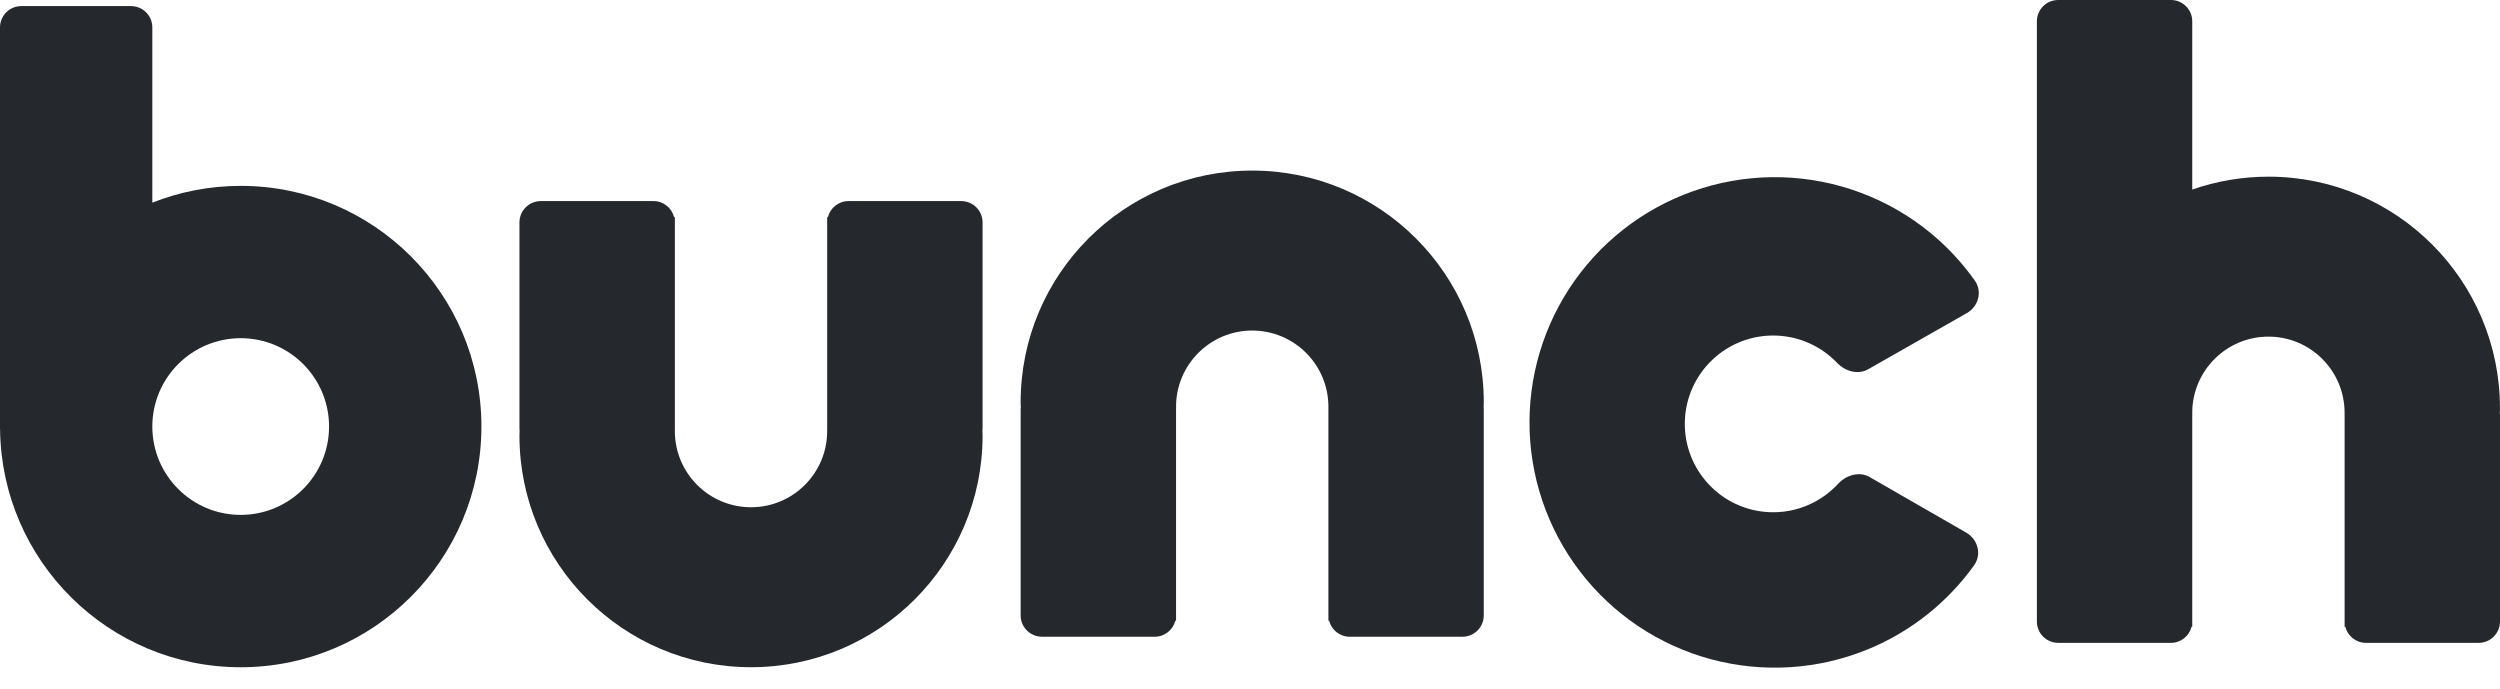
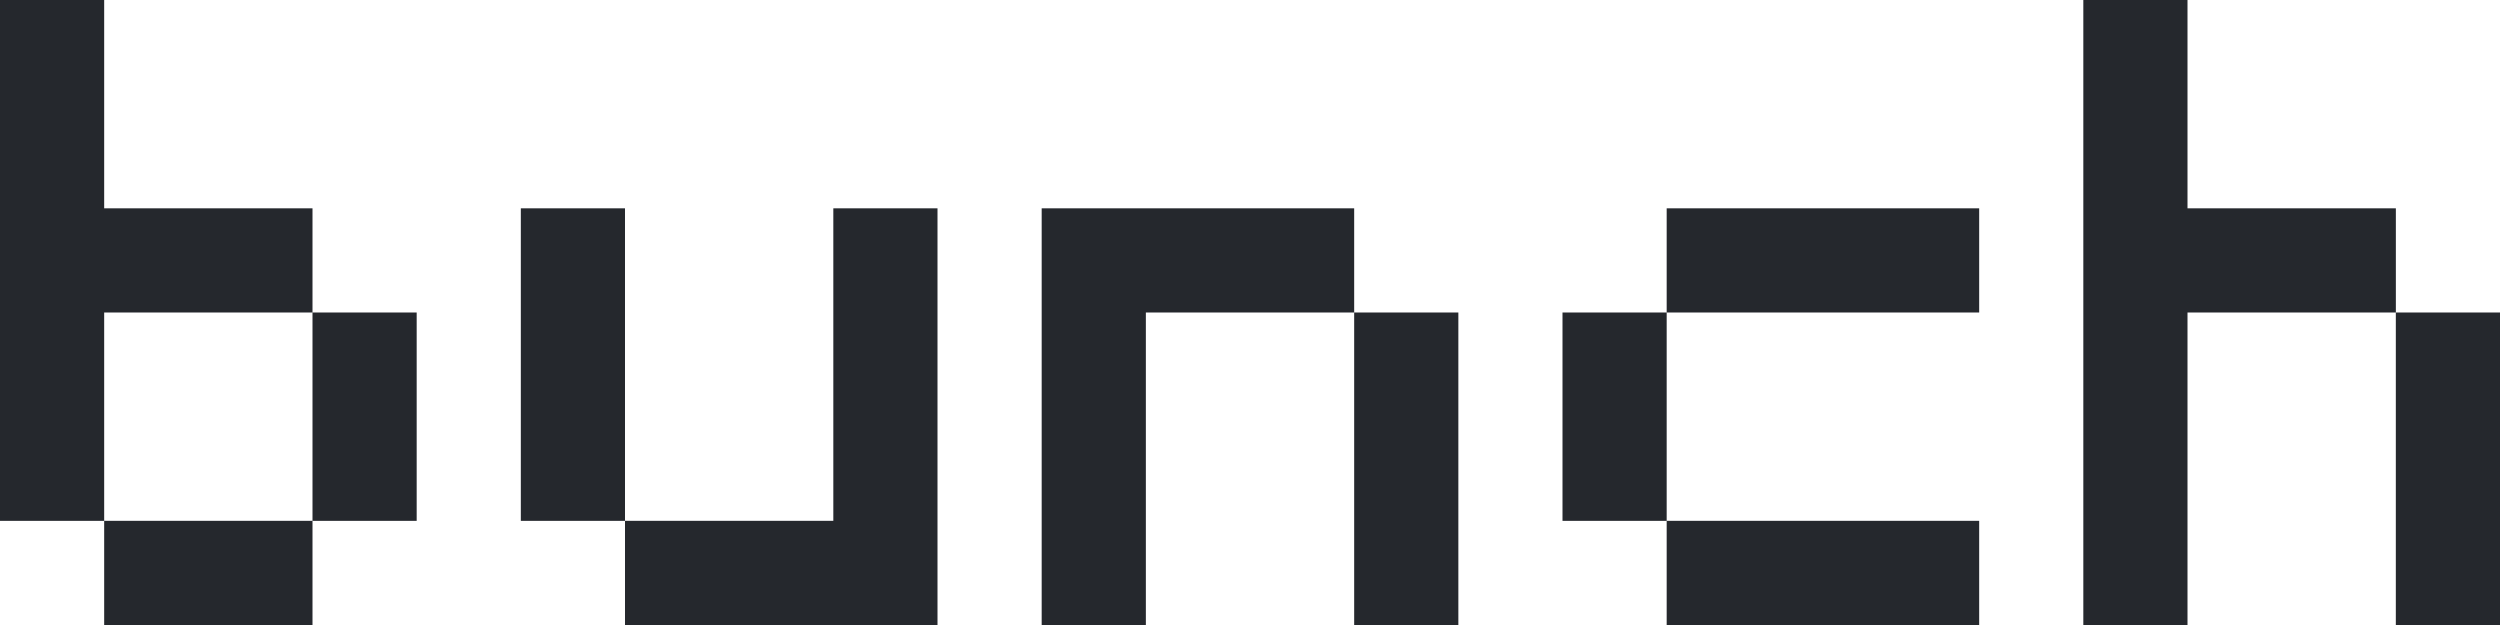
- <svg xmlns="http://www.w3.org/2000/svg" width="69" height="19" viewBox="0 0 69 19" fill="none">
-   <g id="Logo">
-     <g id="Vector">
-       <path d="M3.616 0.168C3.941 0.168 4.204 0.431 4.204 0.756V5.593C4.96 5.295 5.782 5.13 6.643 5.13C10.312 5.13 13.287 8.104 13.287 11.772C13.287 15.441 10.312 18.416 6.643 18.416C3.003 18.416 0.047 15.486 0.002 11.856H0V0.756C7.70975e-05 0.431 0.264 0.168 0.589 0.168H3.616ZM6.643 9.334C5.297 9.334 4.205 10.425 4.204 11.772C4.204 13.119 5.297 14.211 6.643 14.211C7.99 14.211 9.082 13.119 9.082 11.772C9.082 10.426 7.99 9.334 6.643 9.334Z" fill-rule="evenodd" clip-rule="evenodd" fill="#25282D" />
-       <path d="M47.26 5.113C48.703 4.733 50.231 4.84 51.607 5.419C52.775 5.91 53.777 6.717 54.505 7.744C54.72 8.047 54.605 8.46 54.282 8.643L51.561 10.192C51.279 10.352 50.926 10.248 50.703 10.014C50.276 9.569 49.682 9.283 49.017 9.262C47.671 9.219 46.545 10.276 46.502 11.622C46.46 12.968 47.516 14.094 48.862 14.137C49.598 14.16 50.268 13.855 50.731 13.354C50.955 13.112 51.317 13.002 51.603 13.167L54.267 14.7C54.589 14.886 54.702 15.299 54.486 15.601C53.753 16.624 52.746 17.427 51.576 17.912C50.197 18.483 48.669 18.583 47.227 18.196C45.786 17.809 44.513 16.957 43.607 15.771C42.7 14.586 42.21 13.134 42.214 11.642C42.218 10.15 42.715 8.701 43.627 7.52C44.539 6.339 45.817 5.493 47.26 5.113Z" fill="#25282D" />
-       <path d="M34.561 4.708C38.091 4.708 40.952 7.57 40.952 11.1C40.952 11.156 40.949 11.212 40.948 11.268H40.952V16.985C40.952 17.31 40.689 17.574 40.364 17.574H37.252C36.977 17.574 36.746 17.384 36.682 17.128C36.676 17.13 36.67 17.131 36.664 17.133V11.268H36.662C36.662 11.254 36.664 11.24 36.664 11.226C36.664 10.065 35.722 9.124 34.561 9.123C33.4 9.123 32.459 10.065 32.459 11.226C32.459 11.24 32.461 11.254 32.462 11.268H32.459V17.134C32.453 17.132 32.446 17.13 32.44 17.128C32.376 17.384 32.146 17.574 31.87 17.574H28.759C28.434 17.574 28.17 17.31 28.17 16.985V11.268H28.175C28.173 11.212 28.17 11.156 28.17 11.1C28.17 7.57 31.032 4.709 34.561 4.708Z" fill="#25282D" />
-       <path d="M20.728 18.415C24.258 18.415 27.119 15.553 27.119 12.024C27.119 11.968 27.116 11.912 27.114 11.856H27.119V6.138C27.119 5.813 26.855 5.55 26.53 5.55H23.419C23.143 5.55 22.913 5.74 22.849 5.996C22.843 5.993 22.836 5.992 22.83 5.99V11.856H22.828C22.828 11.87 22.83 11.884 22.83 11.898C22.83 13.059 21.889 14 20.728 14C19.567 14 18.626 13.059 18.626 11.898C18.626 11.884 18.628 11.87 18.628 11.856H18.626V5.99C18.619 5.993 18.612 5.994 18.606 5.996C18.542 5.74 18.313 5.55 18.037 5.55H14.926C14.601 5.55 14.337 5.813 14.337 6.138V11.856H14.342C14.34 11.912 14.337 11.968 14.337 12.024C14.337 15.553 17.199 18.415 20.728 18.415Z" fill="#25282D" />
-       <path d="M59.918 0C60.243 8.75516e-05 60.506 0.263 60.506 0.589V5.232C61.165 5.002 61.872 4.876 62.609 4.876C66.138 4.876 68.999 7.738 68.999 11.267C68.999 11.324 68.996 11.38 68.995 11.435H69V17.154C69 17.479 68.736 17.743 68.411 17.743H65.3C65.024 17.742 64.793 17.552 64.73 17.296C64.724 17.298 64.717 17.3 64.711 17.302V11.435H64.709C64.709 11.422 64.711 11.407 64.711 11.393C64.71 10.232 63.77 9.291 62.609 9.291C61.448 9.292 60.507 10.232 60.506 11.393C60.506 11.407 60.508 11.422 60.508 11.435H60.506V17.302C60.5 17.3 60.493 17.298 60.487 17.296C60.424 17.552 60.194 17.743 59.918 17.743H56.806C56.482 17.742 56.218 17.479 56.218 17.154V0.589C56.218 0.263 56.481 1.66183e-05 56.806 0H59.918Z" fill="#25282D" />
-     </g>
-   </g>
+ <svg xmlns="http://www.w3.org/2000/svg" width="76" height="19" viewBox="0 0 76 19" fill="none">
+   <path d="M0 0h3.167v3.167h-3.167zM0 3.167h3.167v3.167h-3.167zM0 6.333h3.167v3.167h-3.167zM3.167 6.333h3.167v3.167h-3.167zM6.333 6.333h3.167v3.167h-3.167zM0 9.5h3.167v3.167h-3.167zM9.5 9.5h3.167v3.167h-3.167zM0 12.667h3.167v3.167h-3.167zM9.5 12.667h3.167v3.167h-3.167zM3.167 15.833h3.167v3.167h-3.167zM6.333 15.833h3.167v3.167h-3.167zM15.833 6.333h3.167v3.167h-3.167zM25.333 6.333h3.167v3.167h-3.167zM15.833 9.5h3.167v3.167h-3.167zM25.333 9.5h3.167v3.167h-3.167zM15.833 12.667h3.167v3.167h-3.167zM25.333 12.667h3.167v3.167h-3.167zM19 15.833h3.167v3.167h-3.167zM22.167 15.833h3.167v3.167h-3.167zM25.333 15.833h3.167v3.167h-3.167zM31.667 6.333h3.167v3.167h-3.167zM34.833 6.333h3.167v3.167h-3.167zM38 6.333h3.167v3.167h-3.167zM31.667 9.5h3.167v3.167h-3.167zM41.167 9.5h3.167v3.167h-3.167zM31.667 12.667h3.167v3.167h-3.167zM41.167 12.667h3.167v3.167h-3.167zM31.667 15.833h3.167v3.167h-3.167zM41.167 15.833h3.167v3.167h-3.167zM50.667 6.333h3.167v3.167h-3.167zM53.833 6.333h3.167v3.167h-3.167zM57 6.333h3.167v3.167h-3.167zM47.5 9.5h3.167v3.167h-3.167zM47.5 12.667h3.167v3.167h-3.167zM50.667 15.833h3.167v3.167h-3.167zM53.833 15.833h3.167v3.167h-3.167zM57 15.833h3.167v3.167h-3.167zM63.333 0h3.167v3.167h-3.167zM63.333 3.167h3.167v3.167h-3.167zM63.333 6.333h3.167v3.167h-3.167zM66.5 6.333h3.167v3.167h-3.167zM69.667 6.333h3.167v3.167h-3.167zM63.333 9.5h3.167v3.167h-3.167zM72.833 9.5h3.167v3.167h-3.167zM63.333 12.667h3.167v3.167h-3.167zM72.833 12.667h3.167v3.167h-3.167zM63.333 15.833h3.167v3.167h-3.167zM72.833 15.833h3.167v3.167h-3.167z" fill="#25282D" />
</svg>
